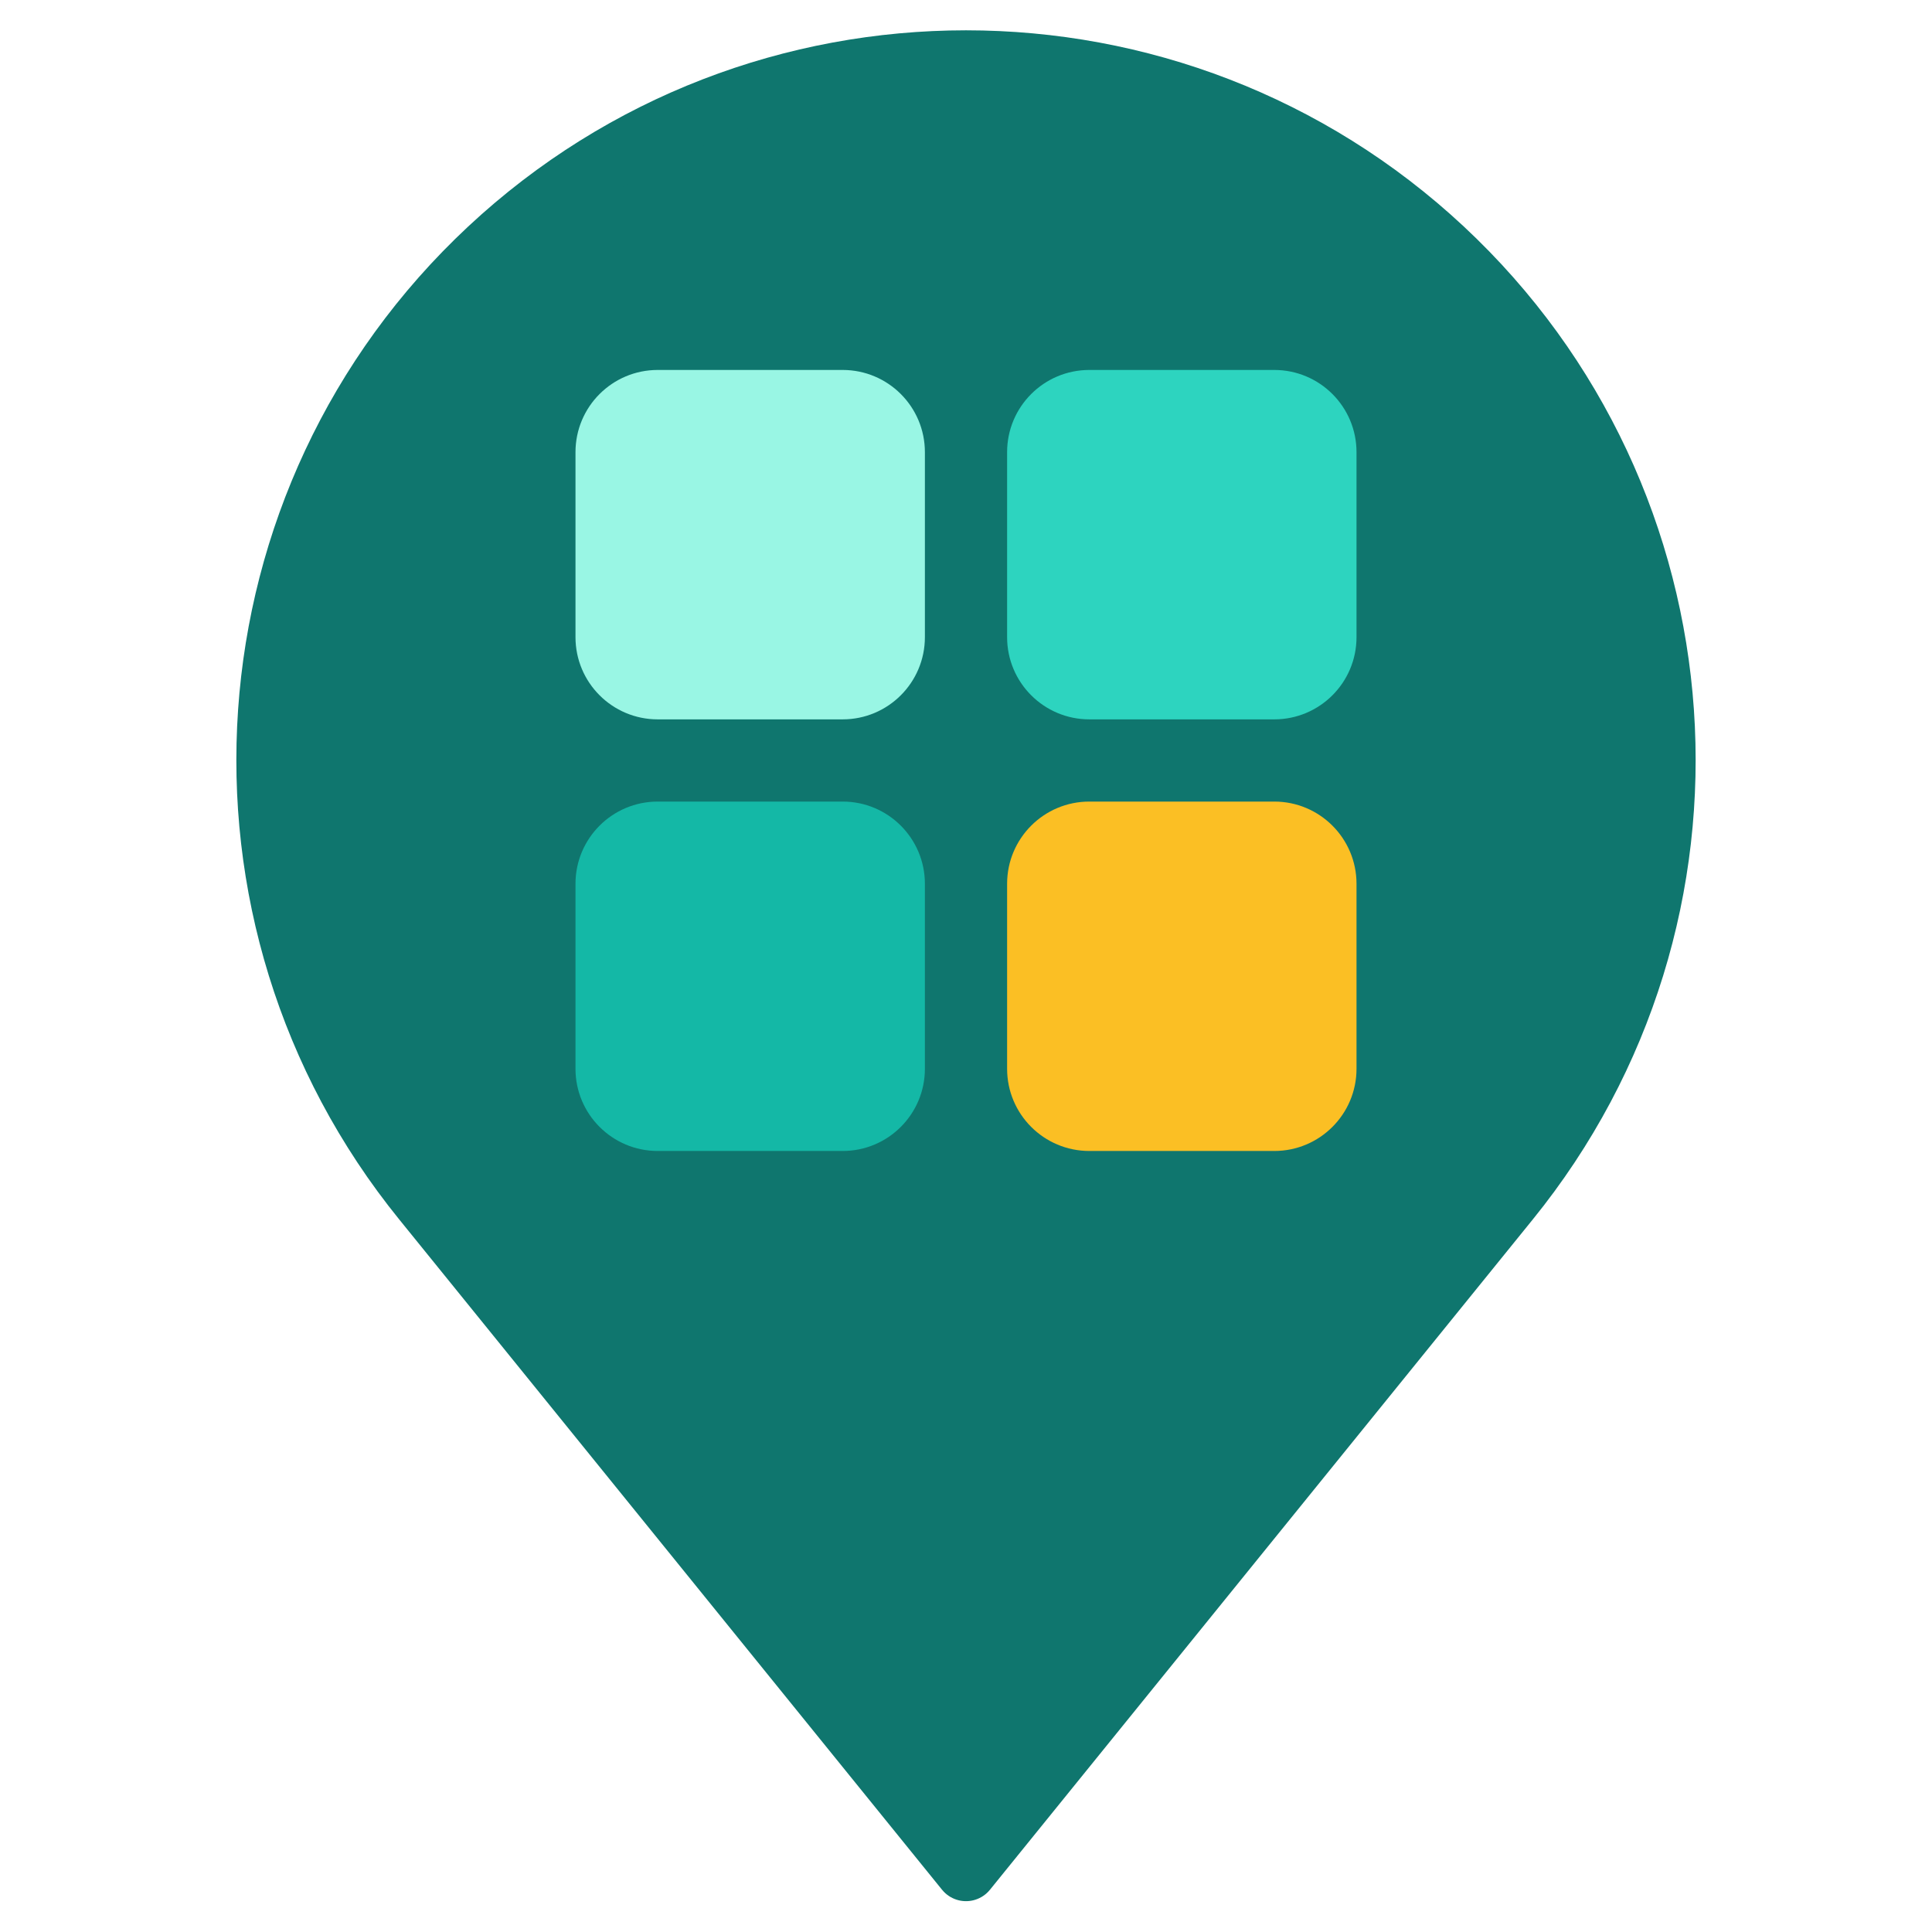
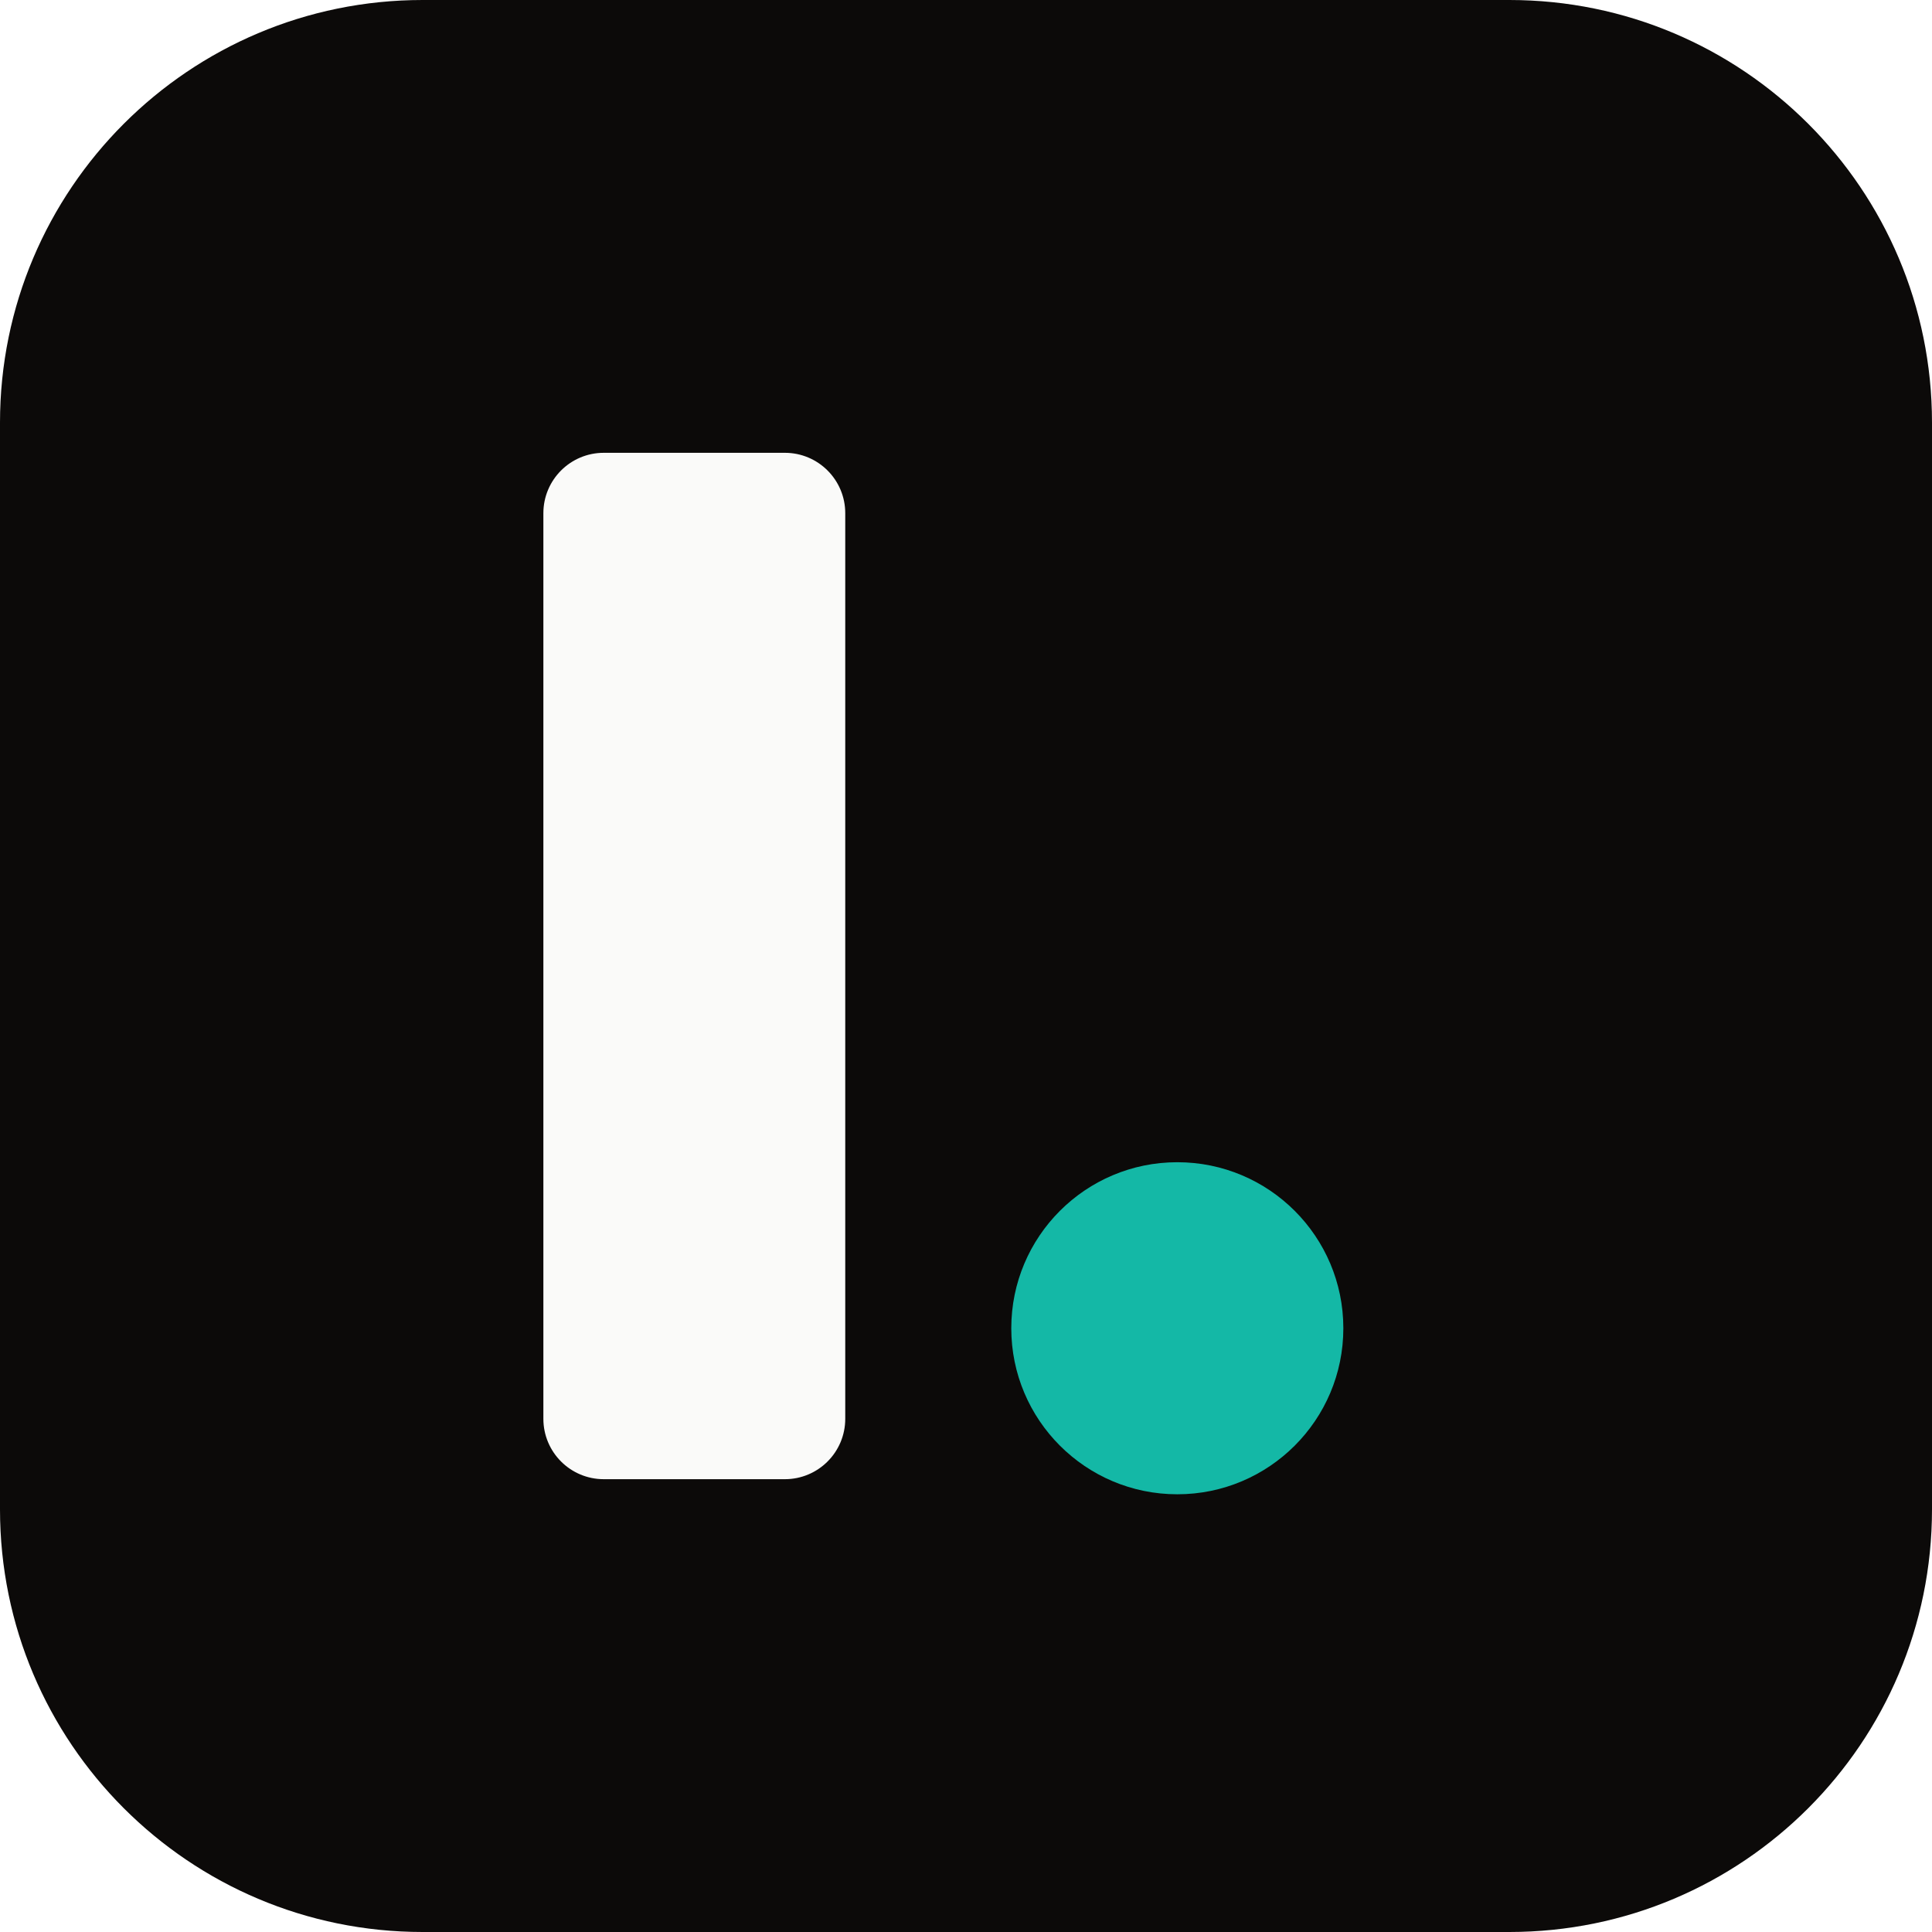
- <svg xmlns="http://www.w3.org/2000/svg" viewBox="3 3 94 94">
-   <path d="M50 94 L23.6 61.4 A34 34 0 1 1 76.4 61.4 Z" fill="#0f766e" stroke="#0f766e" stroke-width="3" stroke-linejoin="round" />
-   <rect x="31" y="21" width="17" height="17" rx="4" fill="#99f6e4" />
-   <rect x="52" y="21" width="17" height="17" rx="4" fill="#2dd4bf" />
-   <rect x="31" y="42" width="17" height="17" rx="4" fill="#14b8a6" />
-   <rect x="52" y="42" width="17" height="17" rx="4" fill="#fbbf24" />
+ <svg xmlns="http://www.w3.org/2000/svg" viewBox="0 0 64 64">
+   <rect width="64" height="64" rx="14" fill="#0c0a09" />
+   <rect x="18" y="15" width="10" height="34" rx="2" fill="#fafaf9" />
+   <circle cx="39" cy="44" r="5.5" fill="#14b8a6" />
</svg>
